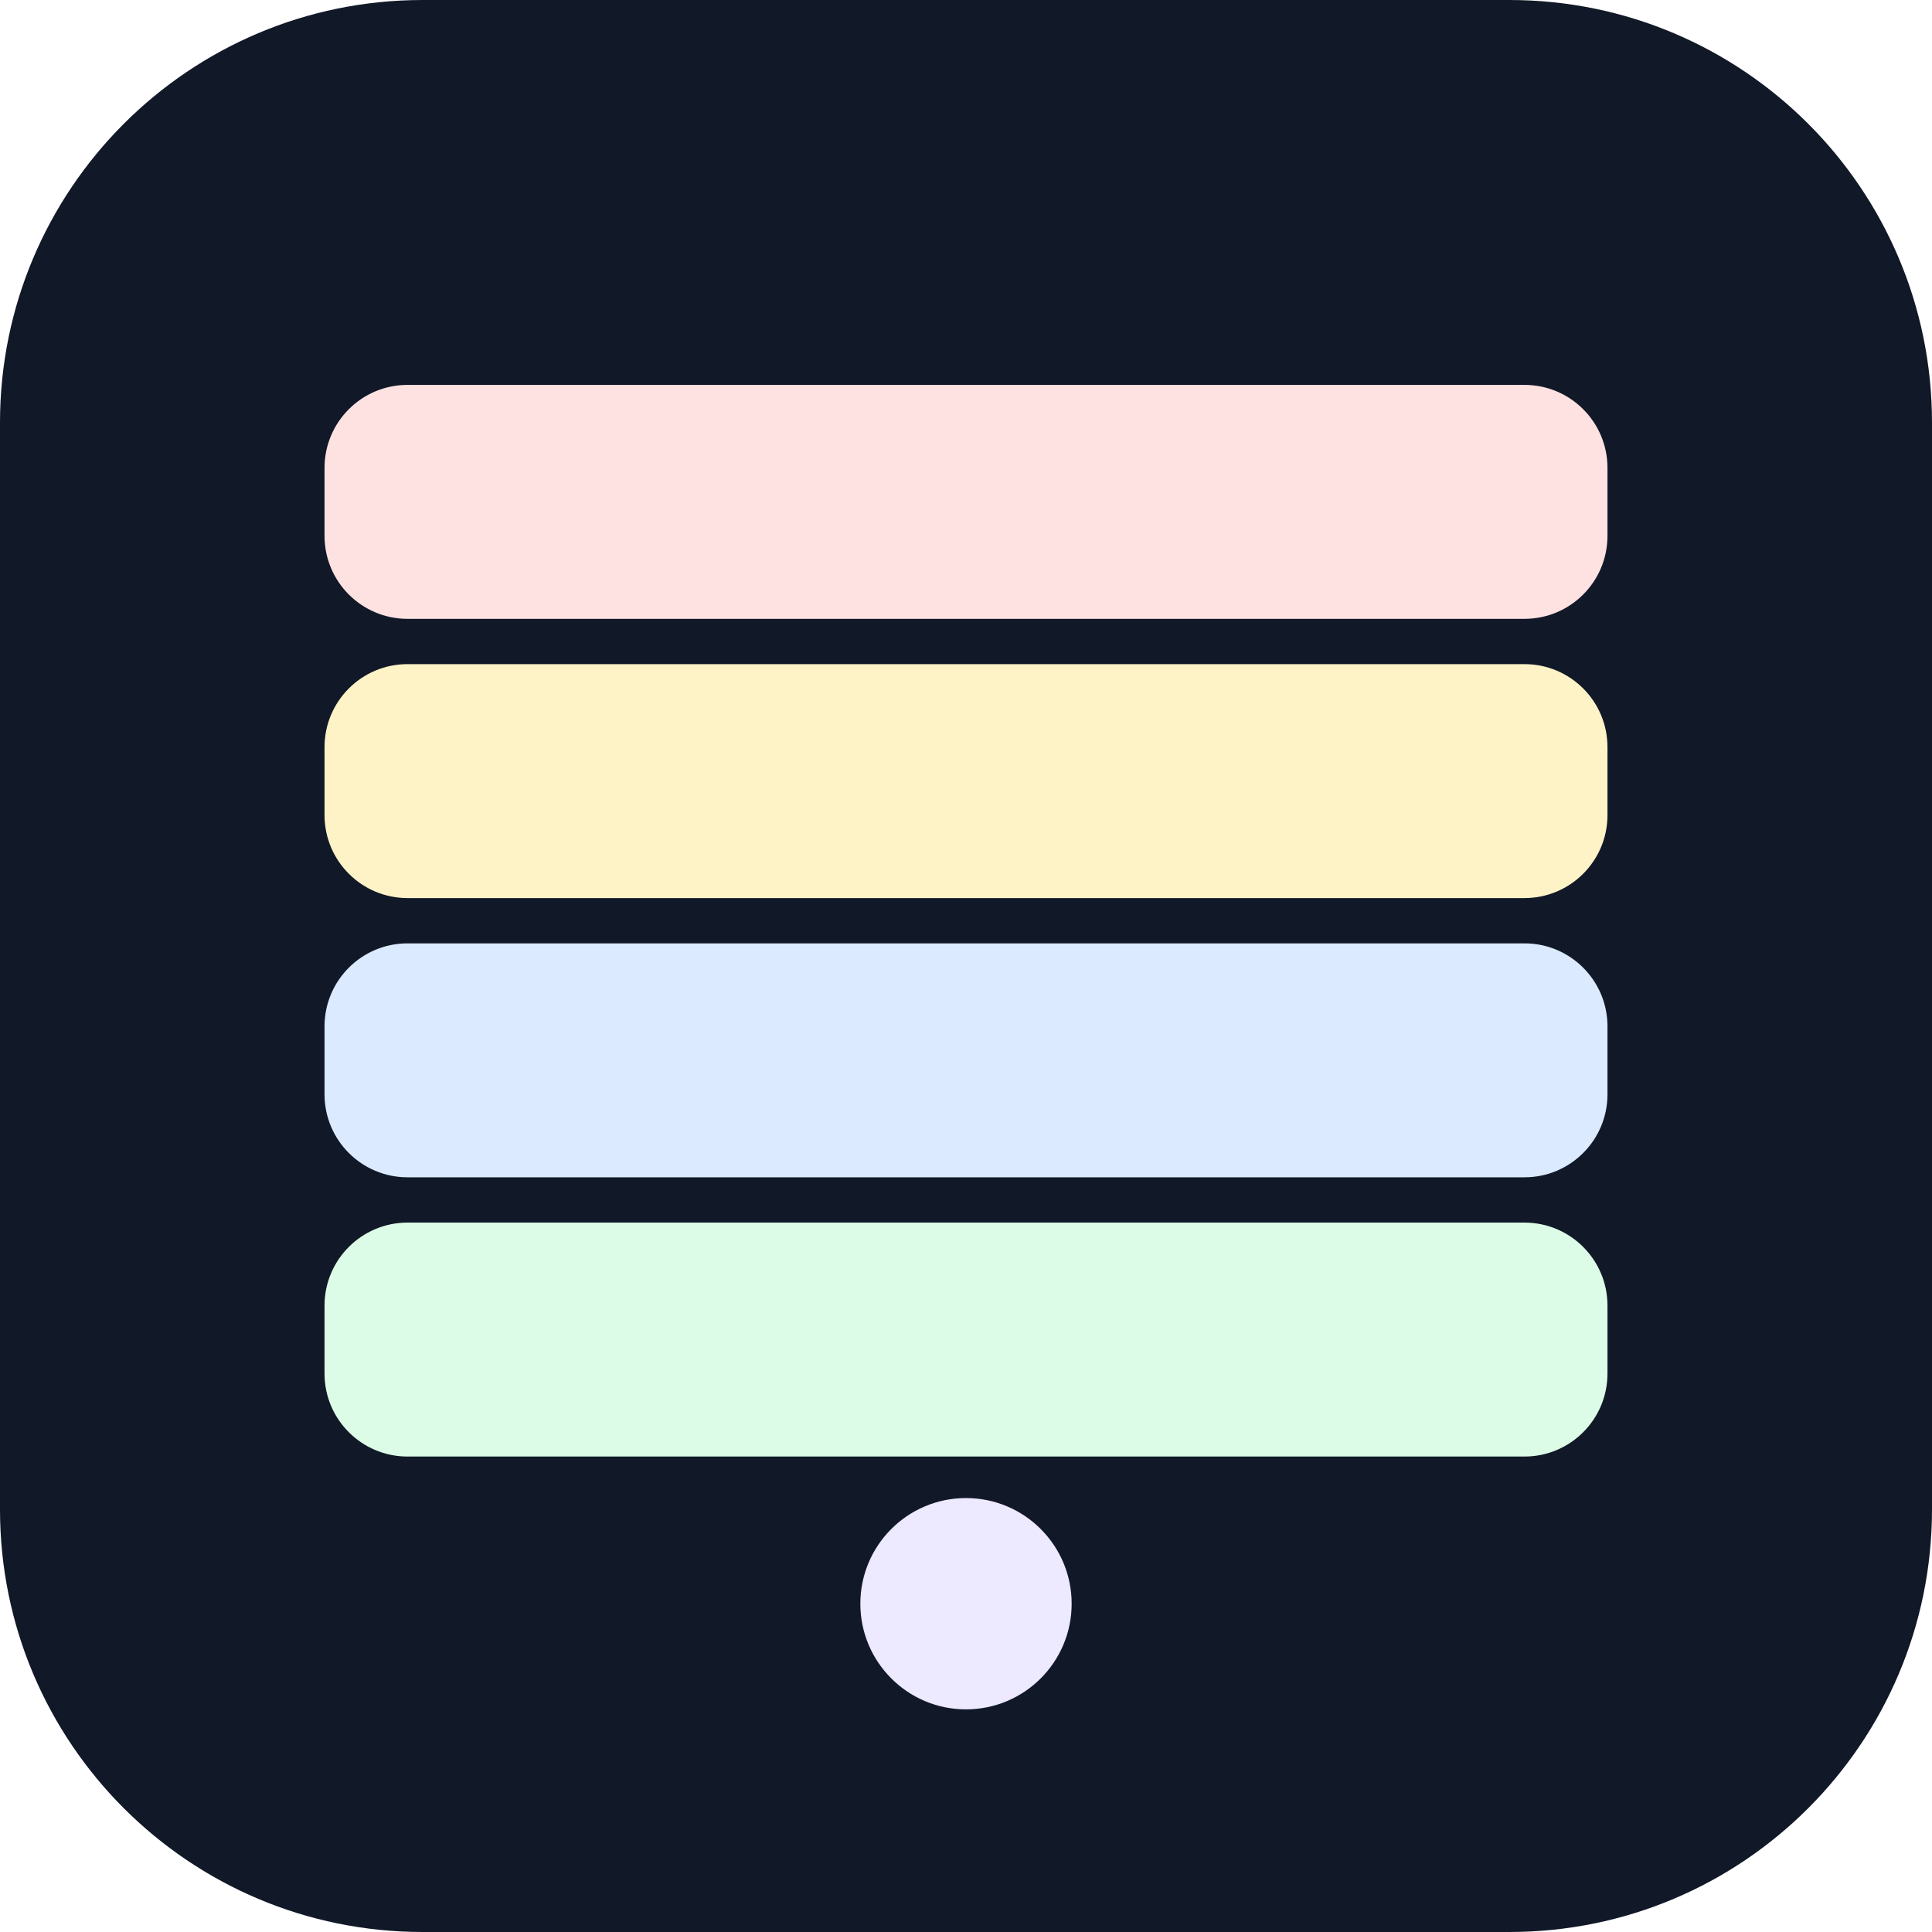
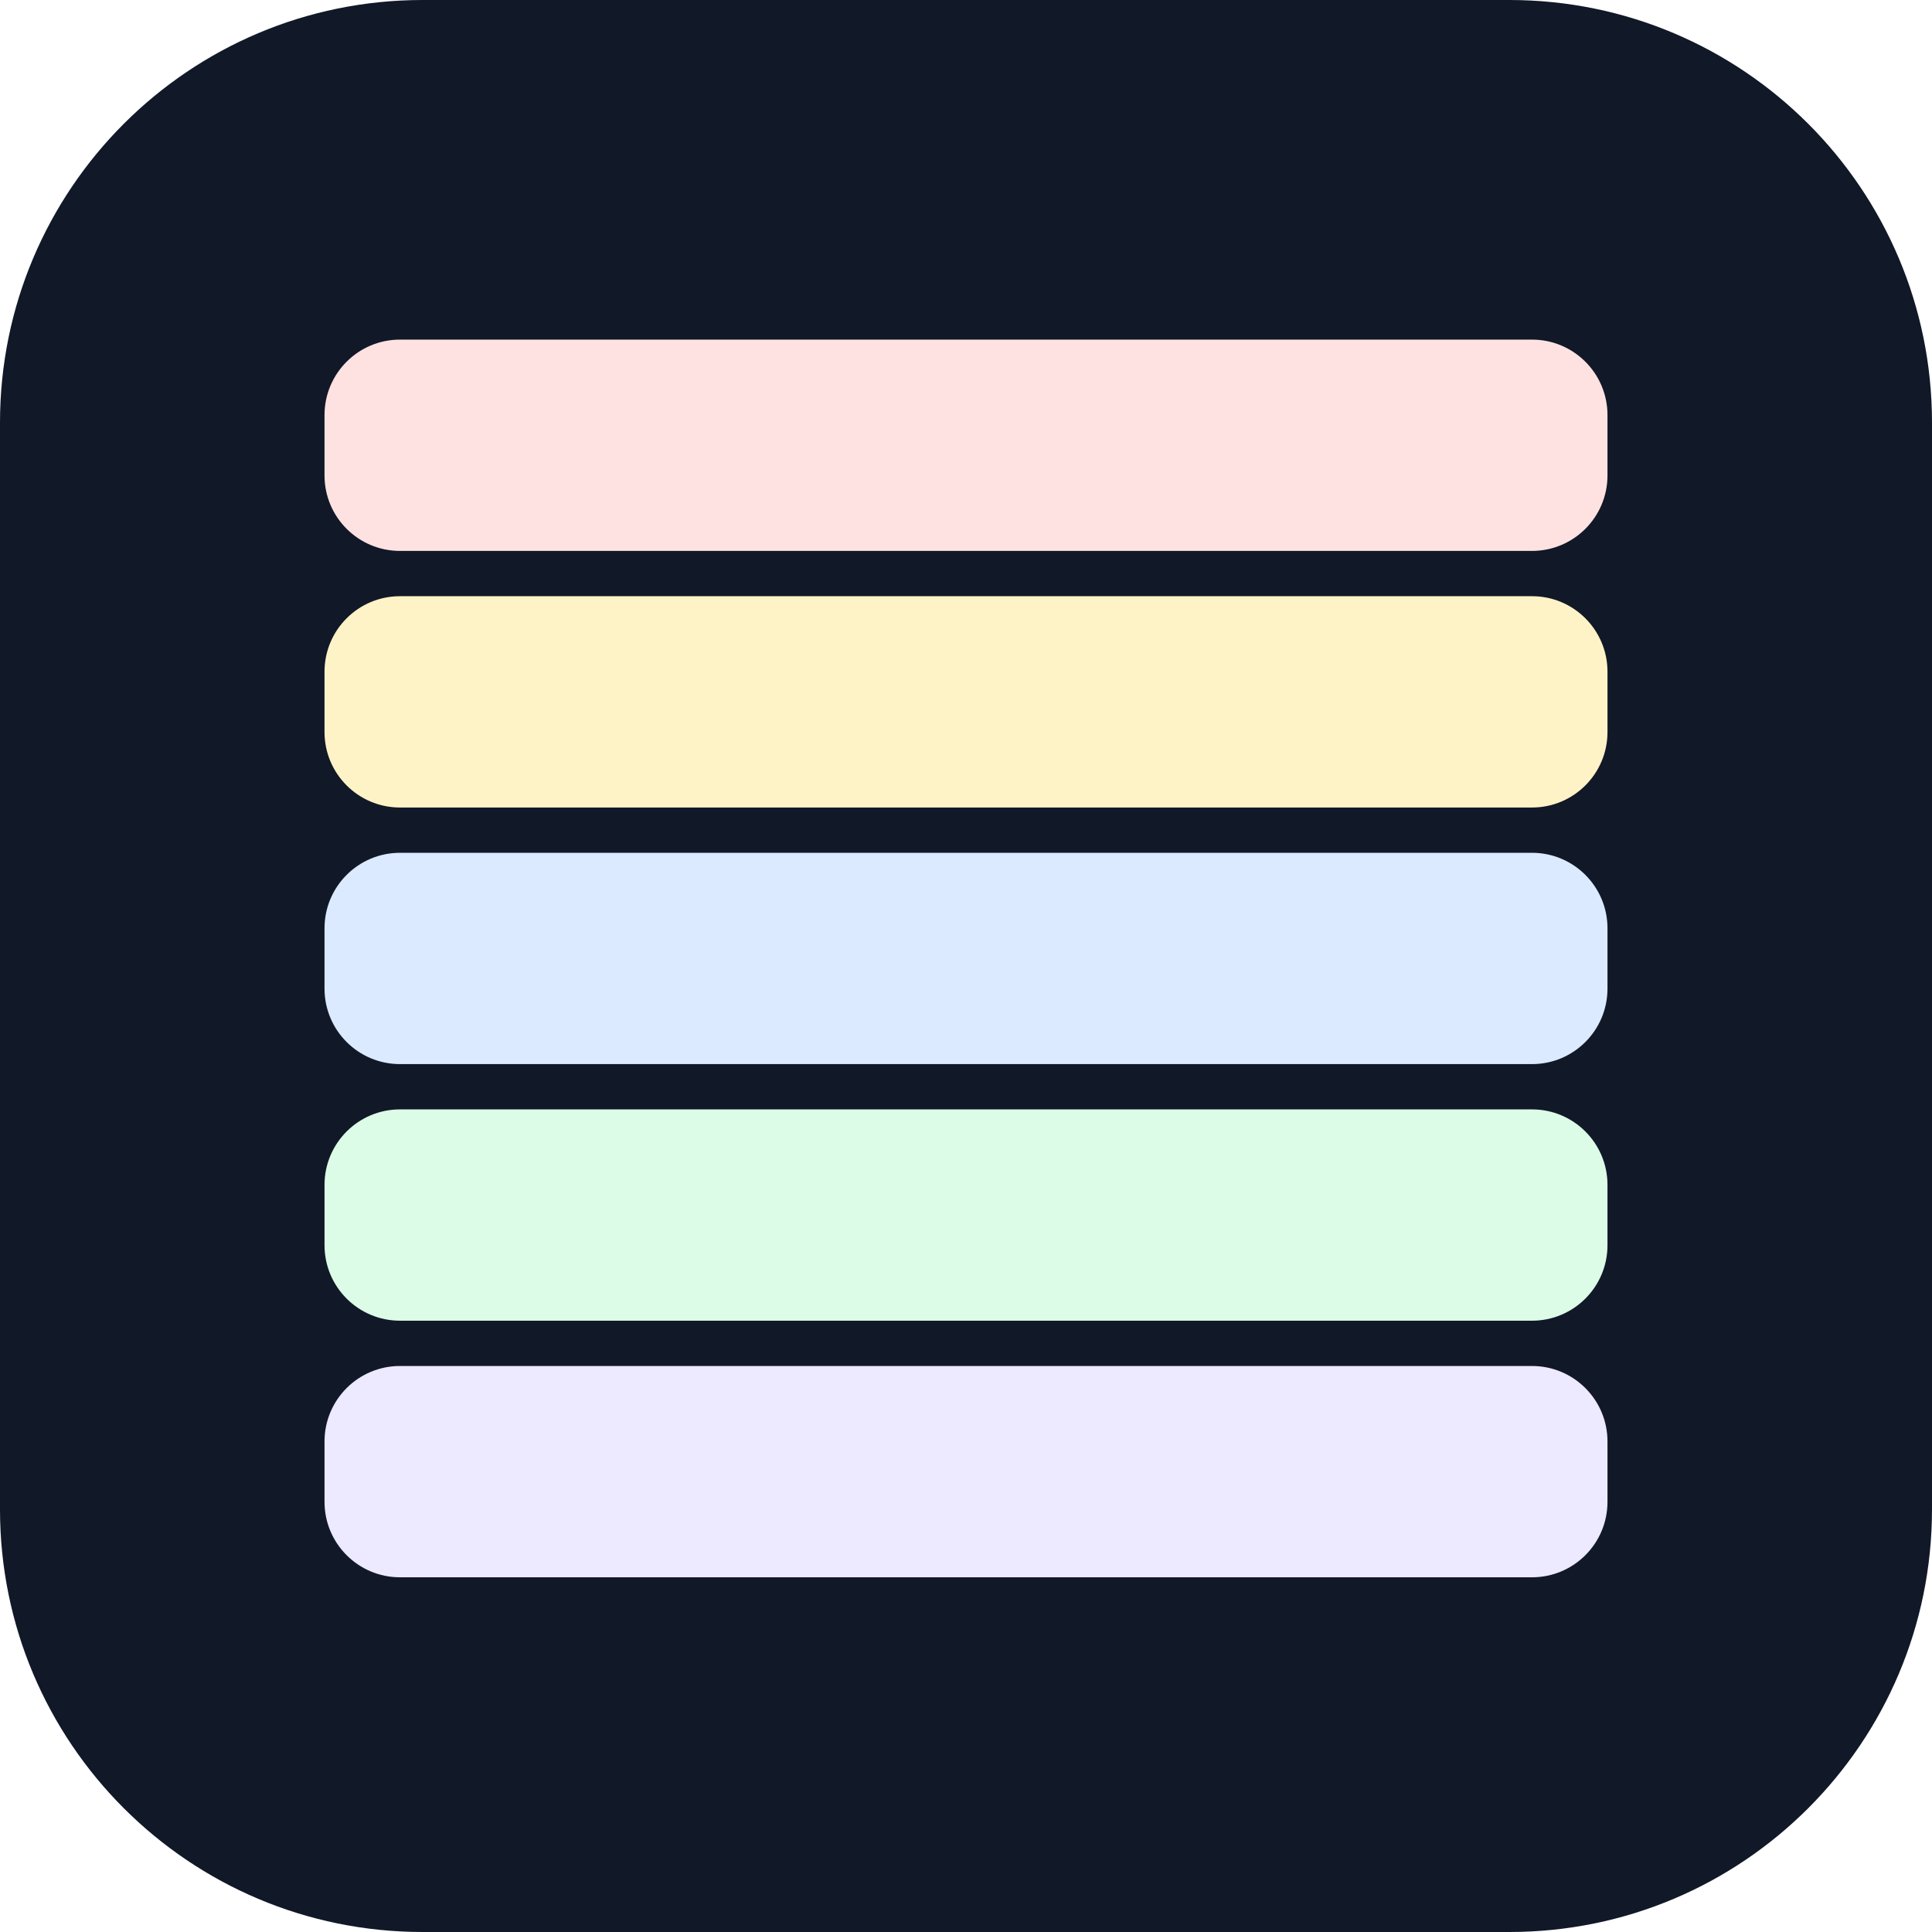
<svg xmlns="http://www.w3.org/2000/svg" viewBox="0 0 512 512">
  <rect width="512" height="512" rx="112" fill="#111827" />
-   <rect x="86" y="102" width="340" height="62" rx="22" fill="#fee2e2" />
-   <rect x="86" y="176" width="340" height="62" rx="22" fill="#fef3c7" />
-   <rect x="86" y="250" width="340" height="62" rx="22" fill="#dbeafe" />
-   <rect x="86" y="324" width="340" height="62" rx="22" fill="#dcfce7" />
-   <circle cx="256" cy="425" r="28" fill="#ede9fe" />
+   <rect x="86" y="90" width="340" height="56" rx="20" fill="#fee2e2" />
+   <rect x="86" y="158" width="340" height="56" rx="20" fill="#fef3c7" />
+   <rect x="86" y="226" width="340" height="56" rx="20" fill="#dbeafe" />
+   <rect x="86" y="294" width="340" height="56" rx="20" fill="#dcfce7" />
+   <rect x="86" y="362" width="340" height="56" rx="20" fill="#ede9fe" />
</svg>
